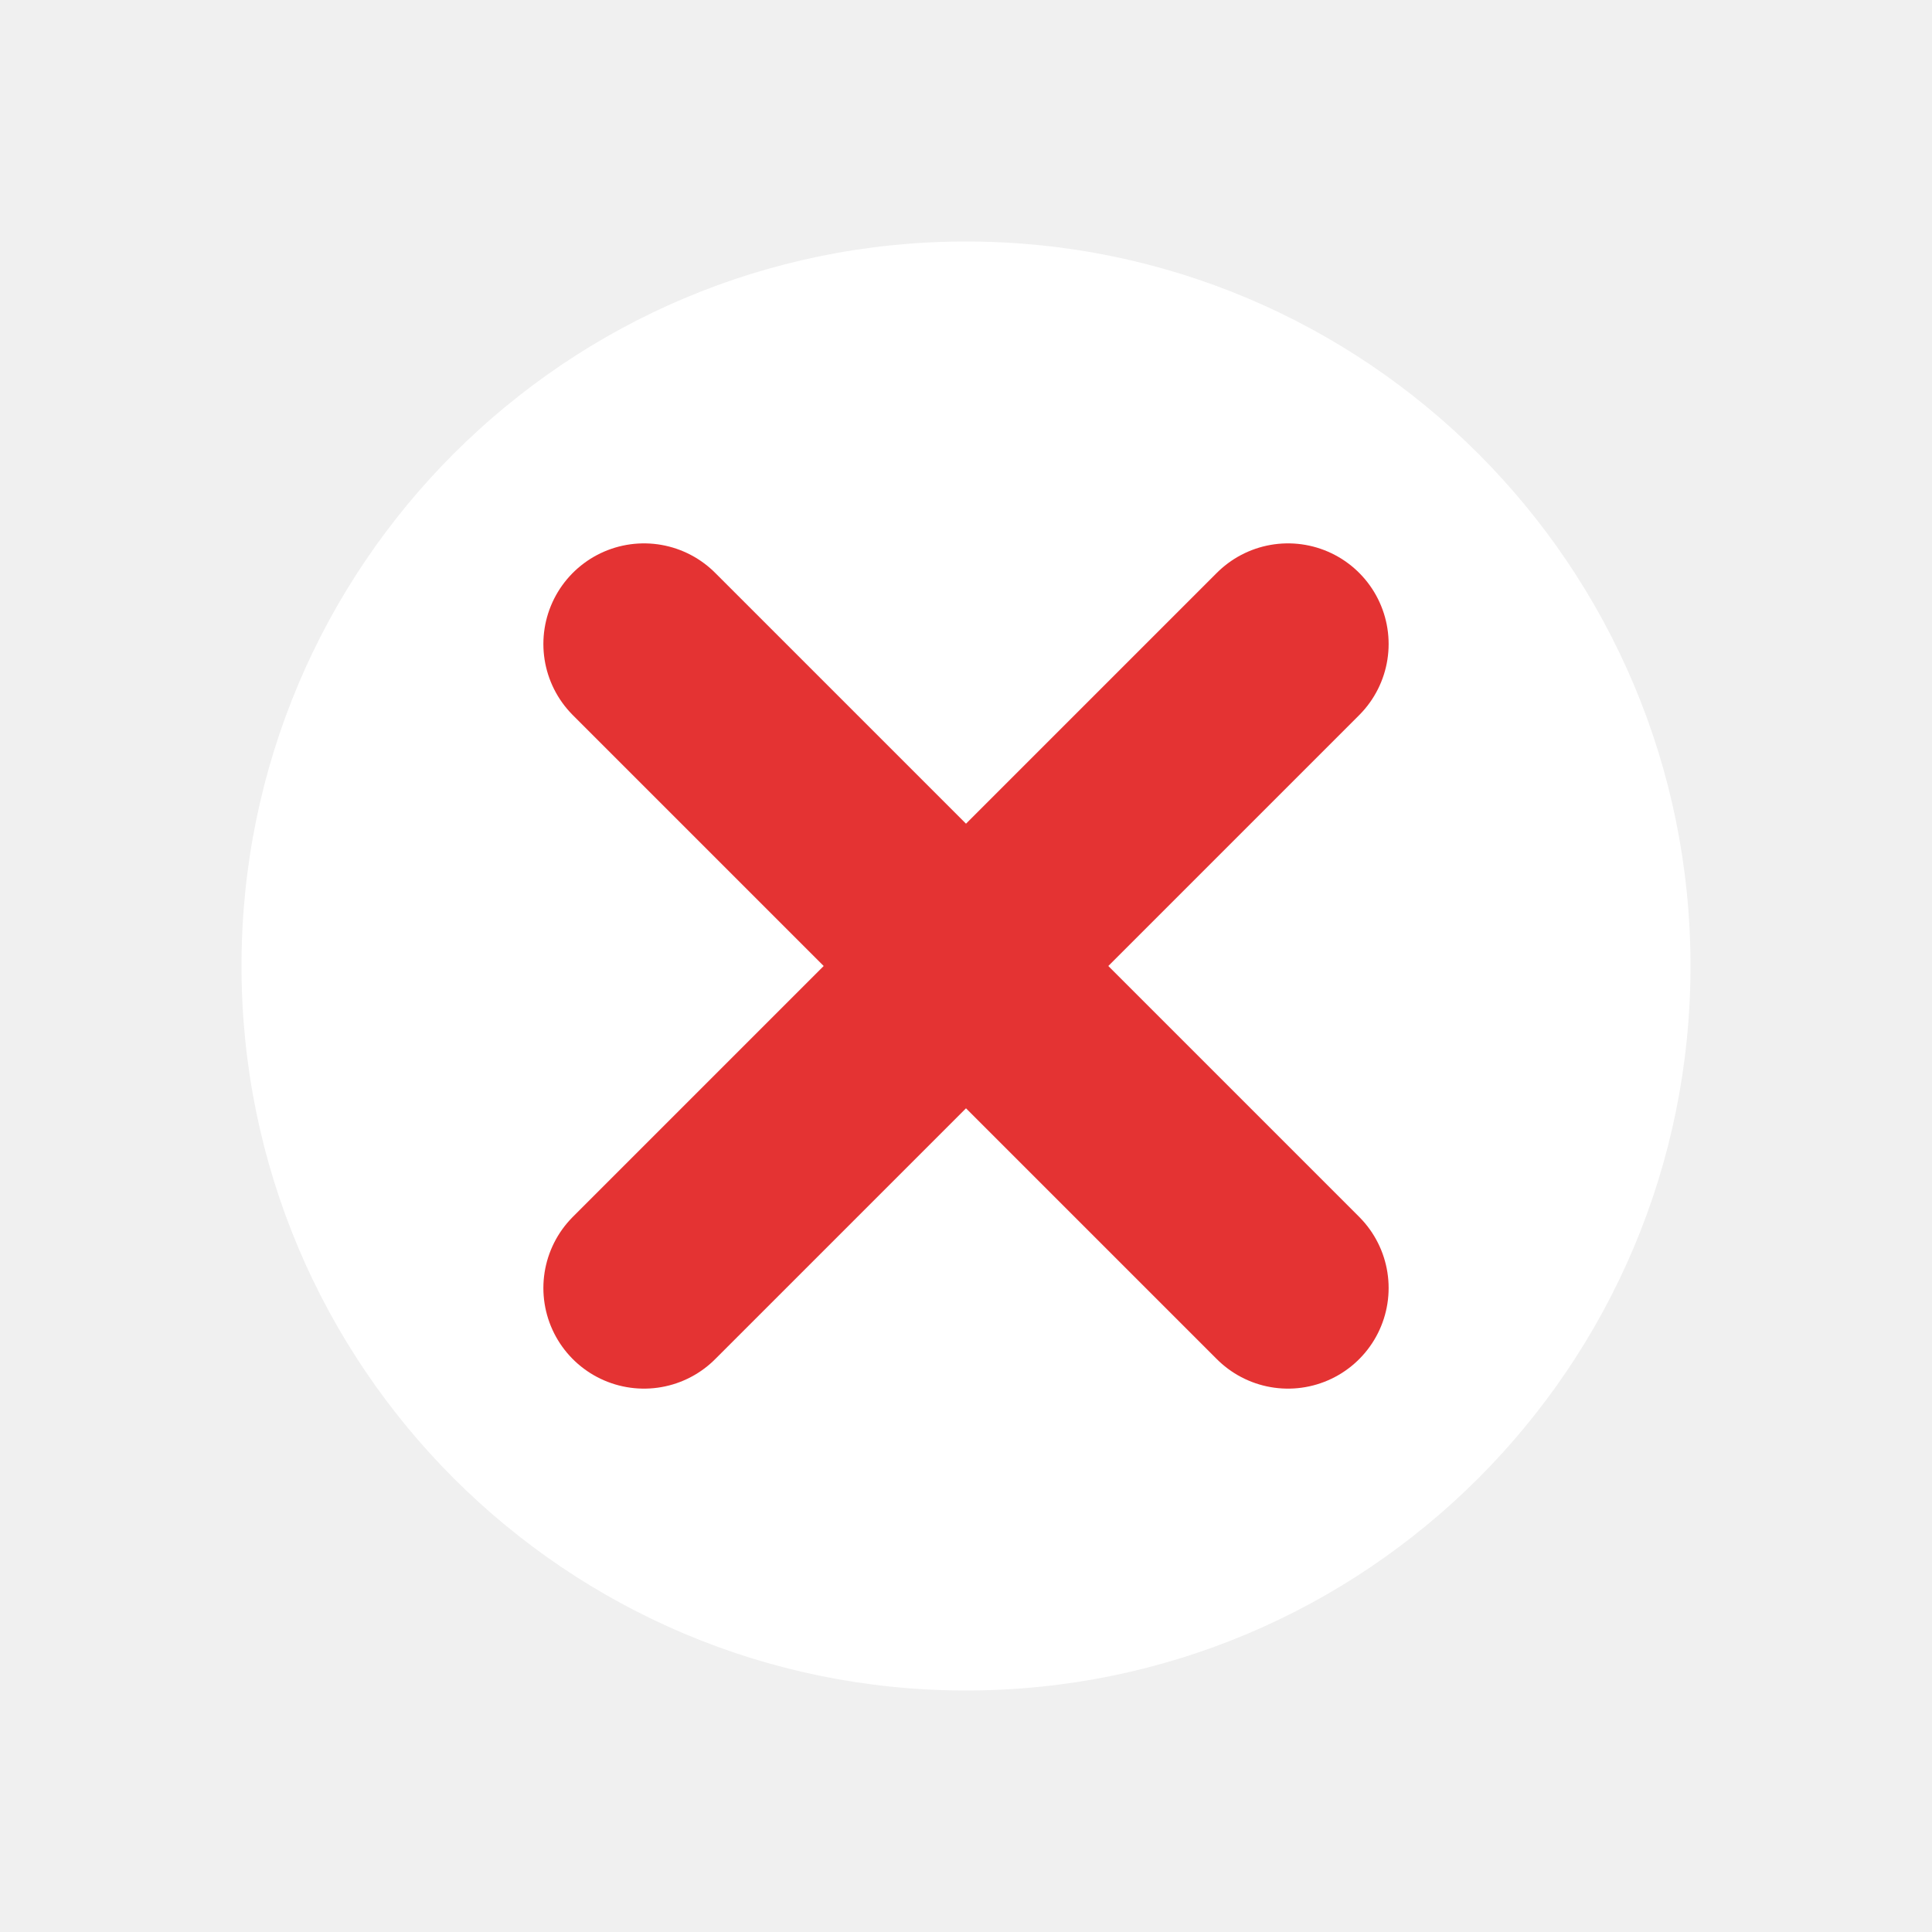
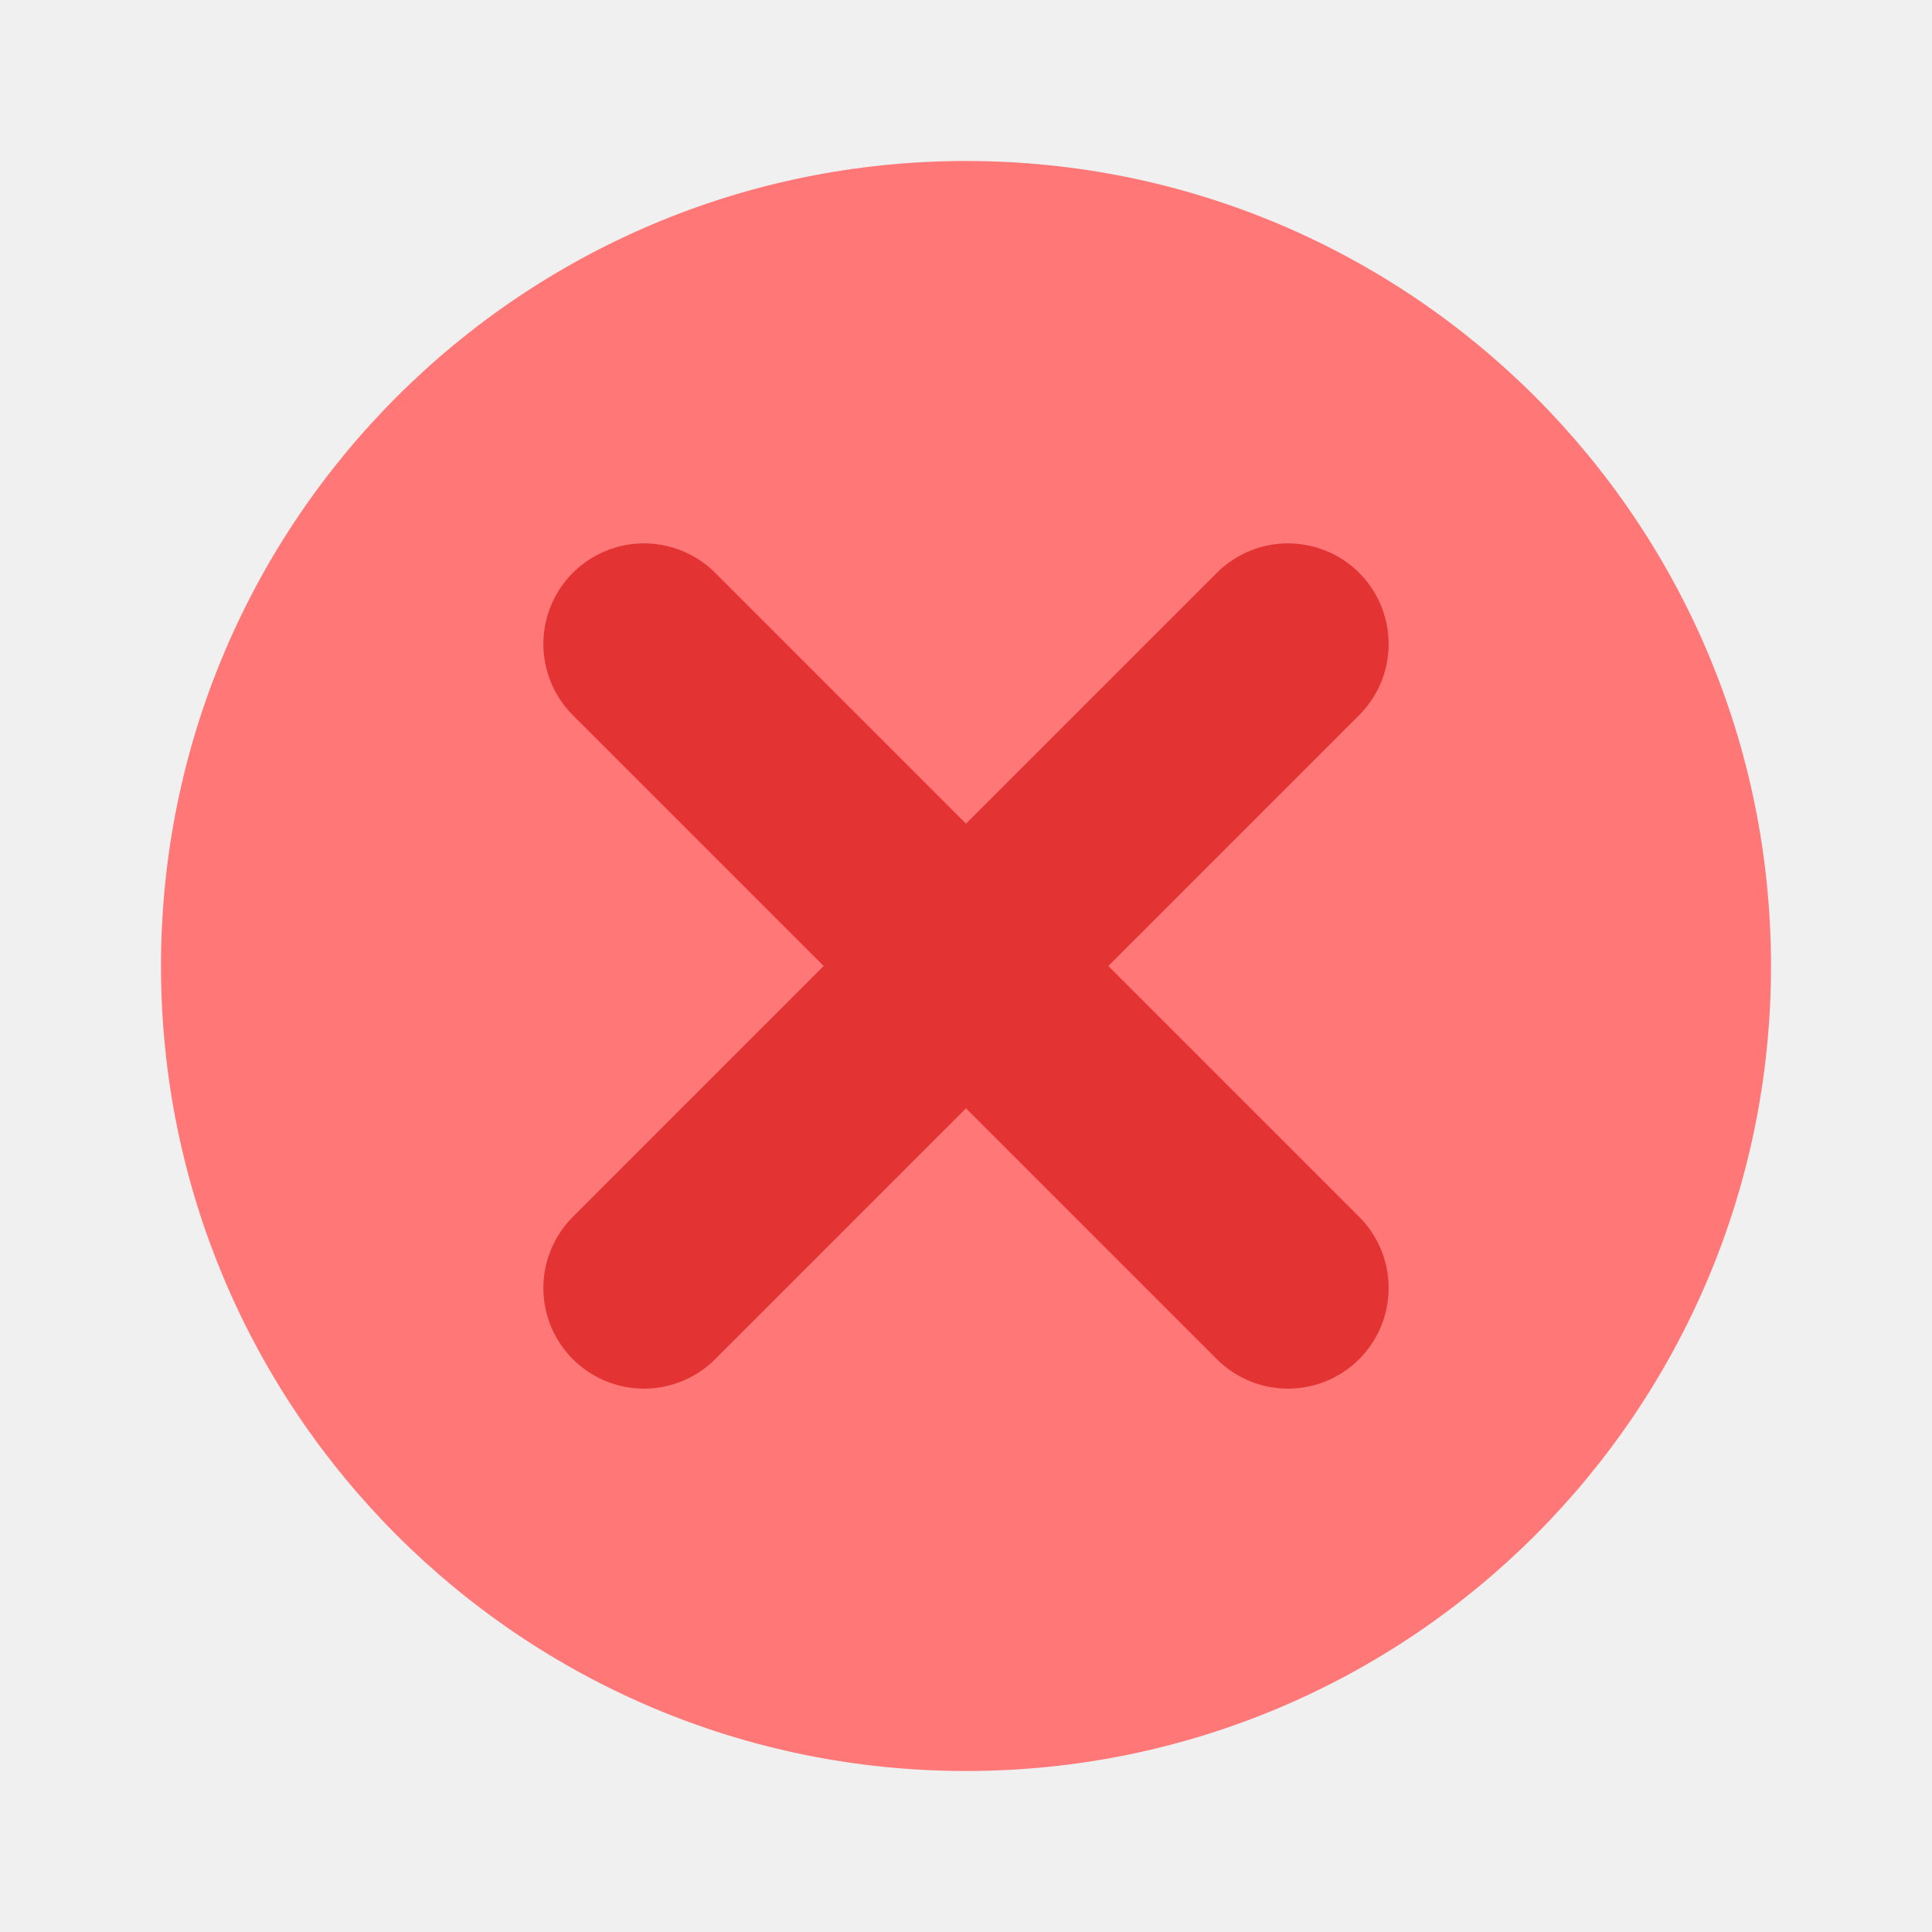
<svg xmlns="http://www.w3.org/2000/svg" width="24px" height="24px" viewBox="0 0 24 24" fill="none">
-   <ellipse style="fill:#ffffff;fill-opacity:1;" cx="12.0" cy="12.0" rx="9.0" ry="9.0" />
+   <circle style="fill:#ff7777;fill-opacity:1;" cx="12" cy="12" r="10" />
  <path d="M16 8L8 16M8 8L16 16" stroke="#E43333" stroke-width="2.5" stroke-linecap="round" stroke-linejoin="round" id="path2972" />
</svg>
